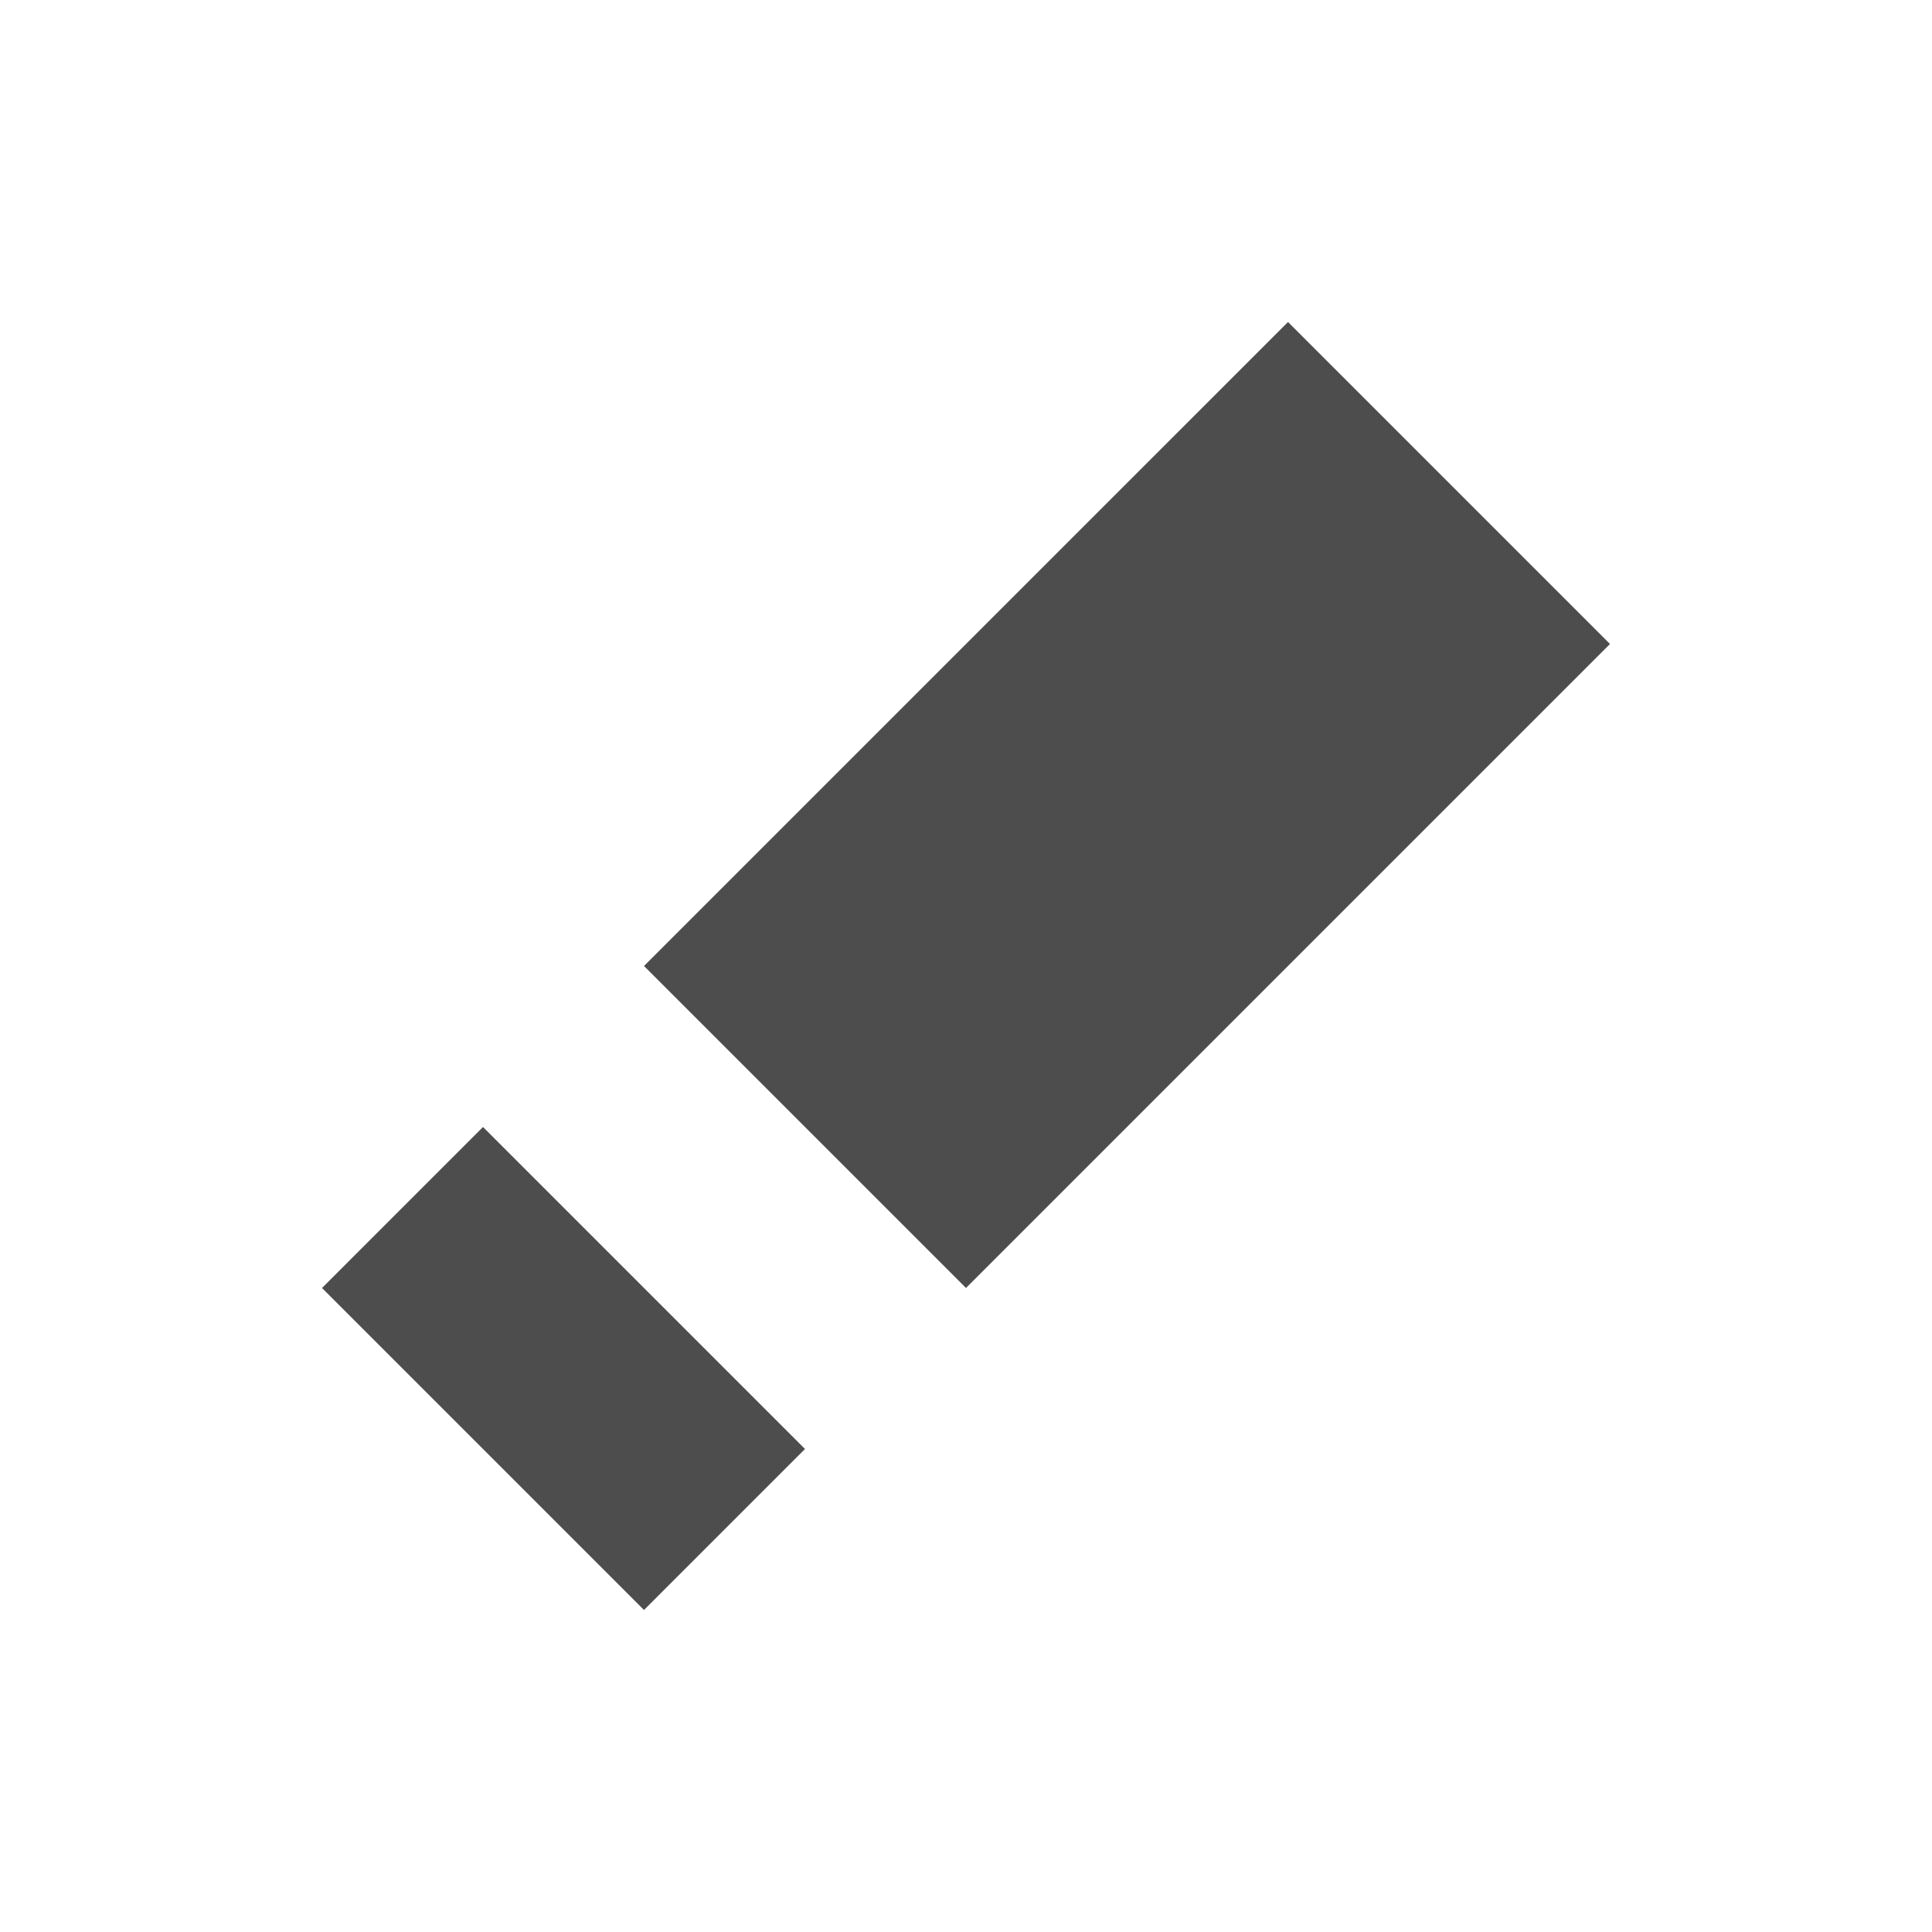
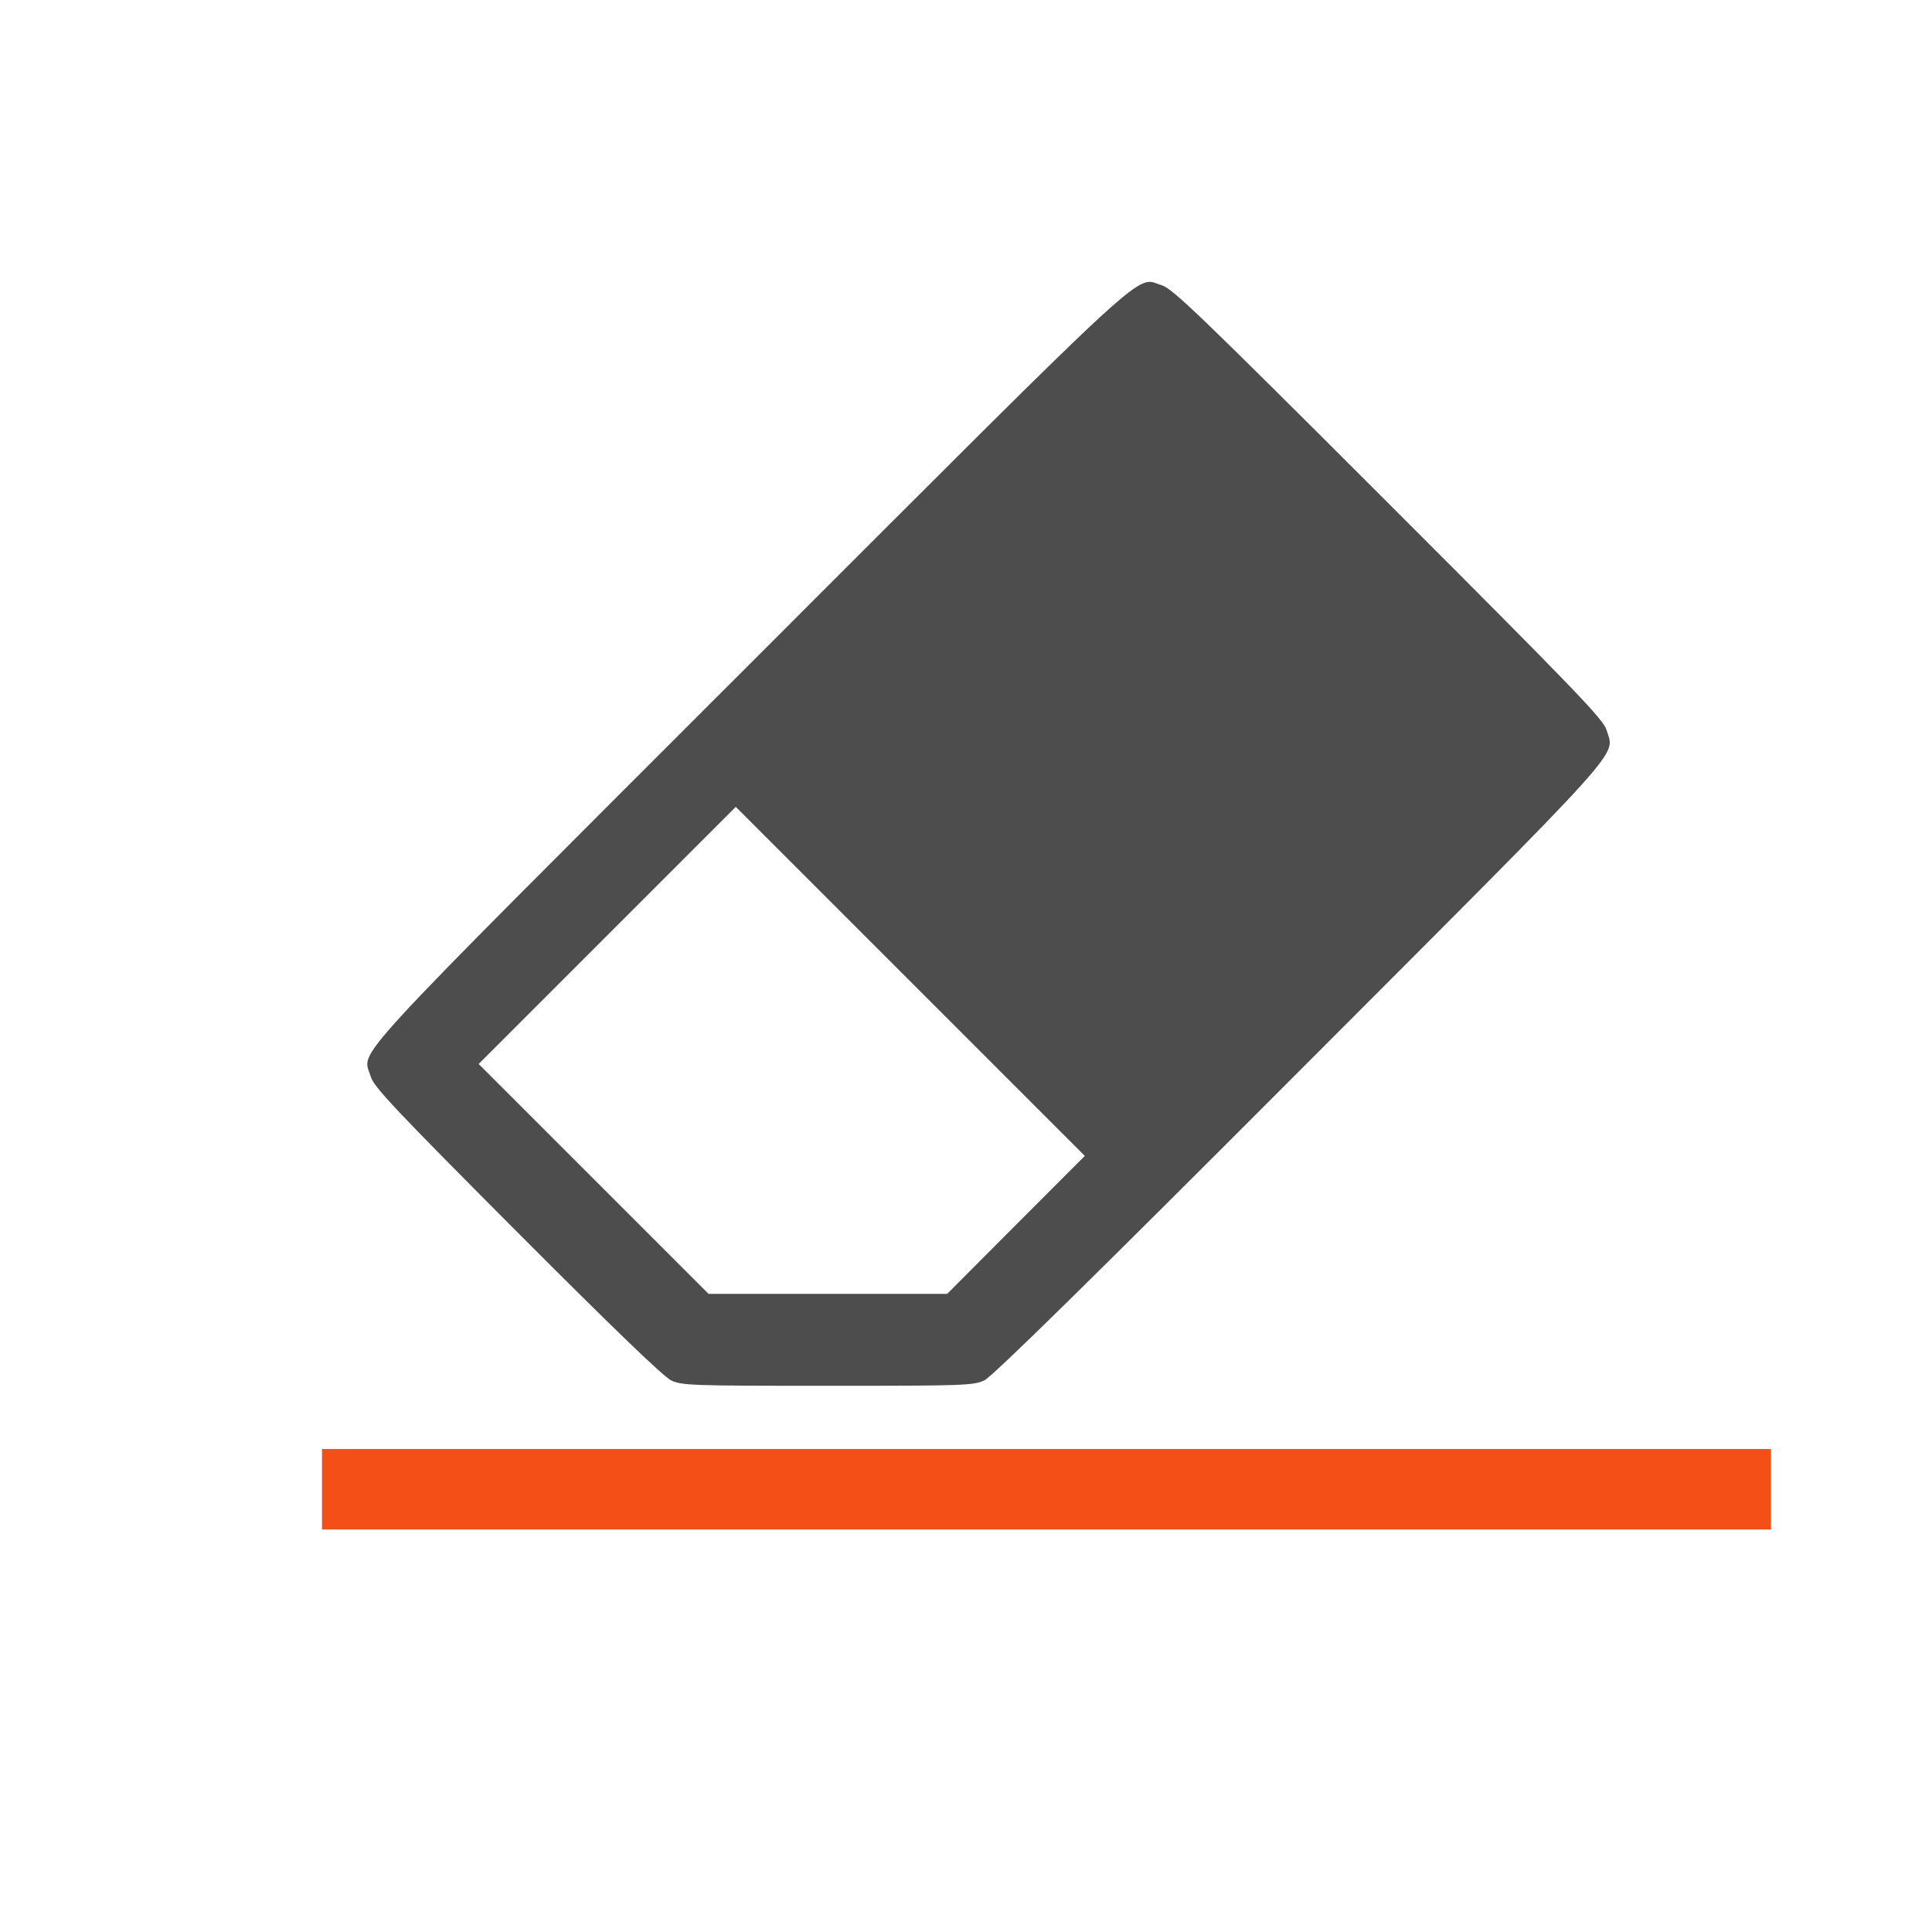
- <svg xmlns="http://www.w3.org/2000/svg" viewBox="0 0 24 24">
-   <defs>
+ <svg xmlns="http://www.w3.org/2000/svg" viewBox="0 0 24 24" version="1.1" id="svg7">
+   <defs id="defs3">
    <style id="current-color-scheme" type="text/css">
   .ColorScheme-Text { color:#4d4d4d; }
  </style>
  </defs>
-   <path fill="#4d4d4d" class="ColorScheme-Text" d="M 16 4 L 8 12 L 12 16 L 20 8 L 16 4 z M 6 14 L 4 16 L 8 20 L 10 18 L 6 14 z" />
+   <path style="fill:#4d4d4d;fill-opacity:1;stroke-width:0.036" d="m 8.337,17.147 c -0.096,-0.045 -0.722,-0.649 -1.916,-1.846 -1.532,-1.538 -1.779,-1.8 -1.817,-1.931 -0.099,-0.34 -0.416,0.004 4.708,-5.119 5.124,-5.124 4.78,-4.807 5.119,-4.708 0.133,0.039 0.485,0.378 2.817,2.71 2.332,2.332 2.671,2.684 2.71,2.817 0.098,0.337 0.327,0.083 -3.816,4.233 -2.602,2.607 -3.816,3.799 -3.915,3.845 -0.134,0.063 -0.257,0.067 -1.945,0.067 -1.687,0 -1.812,-0.004 -1.945,-0.067 z m 4.283,-1.931 0.856,-0.857 -2.168,-2.168 -2.168,-2.168 -1.597,1.597 -1.597,1.597 1.428,1.428 1.428,1.428 h 1.482 1.482 z" id="path1425" />
+   <path style="fill:#f34f17;fill-opacity:1;stroke:none;stroke-width:1.061px;stroke-linecap:butt;stroke-linejoin:miter;stroke-opacity:1" d="m 4,18 v 1 h 18 v -1 z" id="path818" />
</svg>
